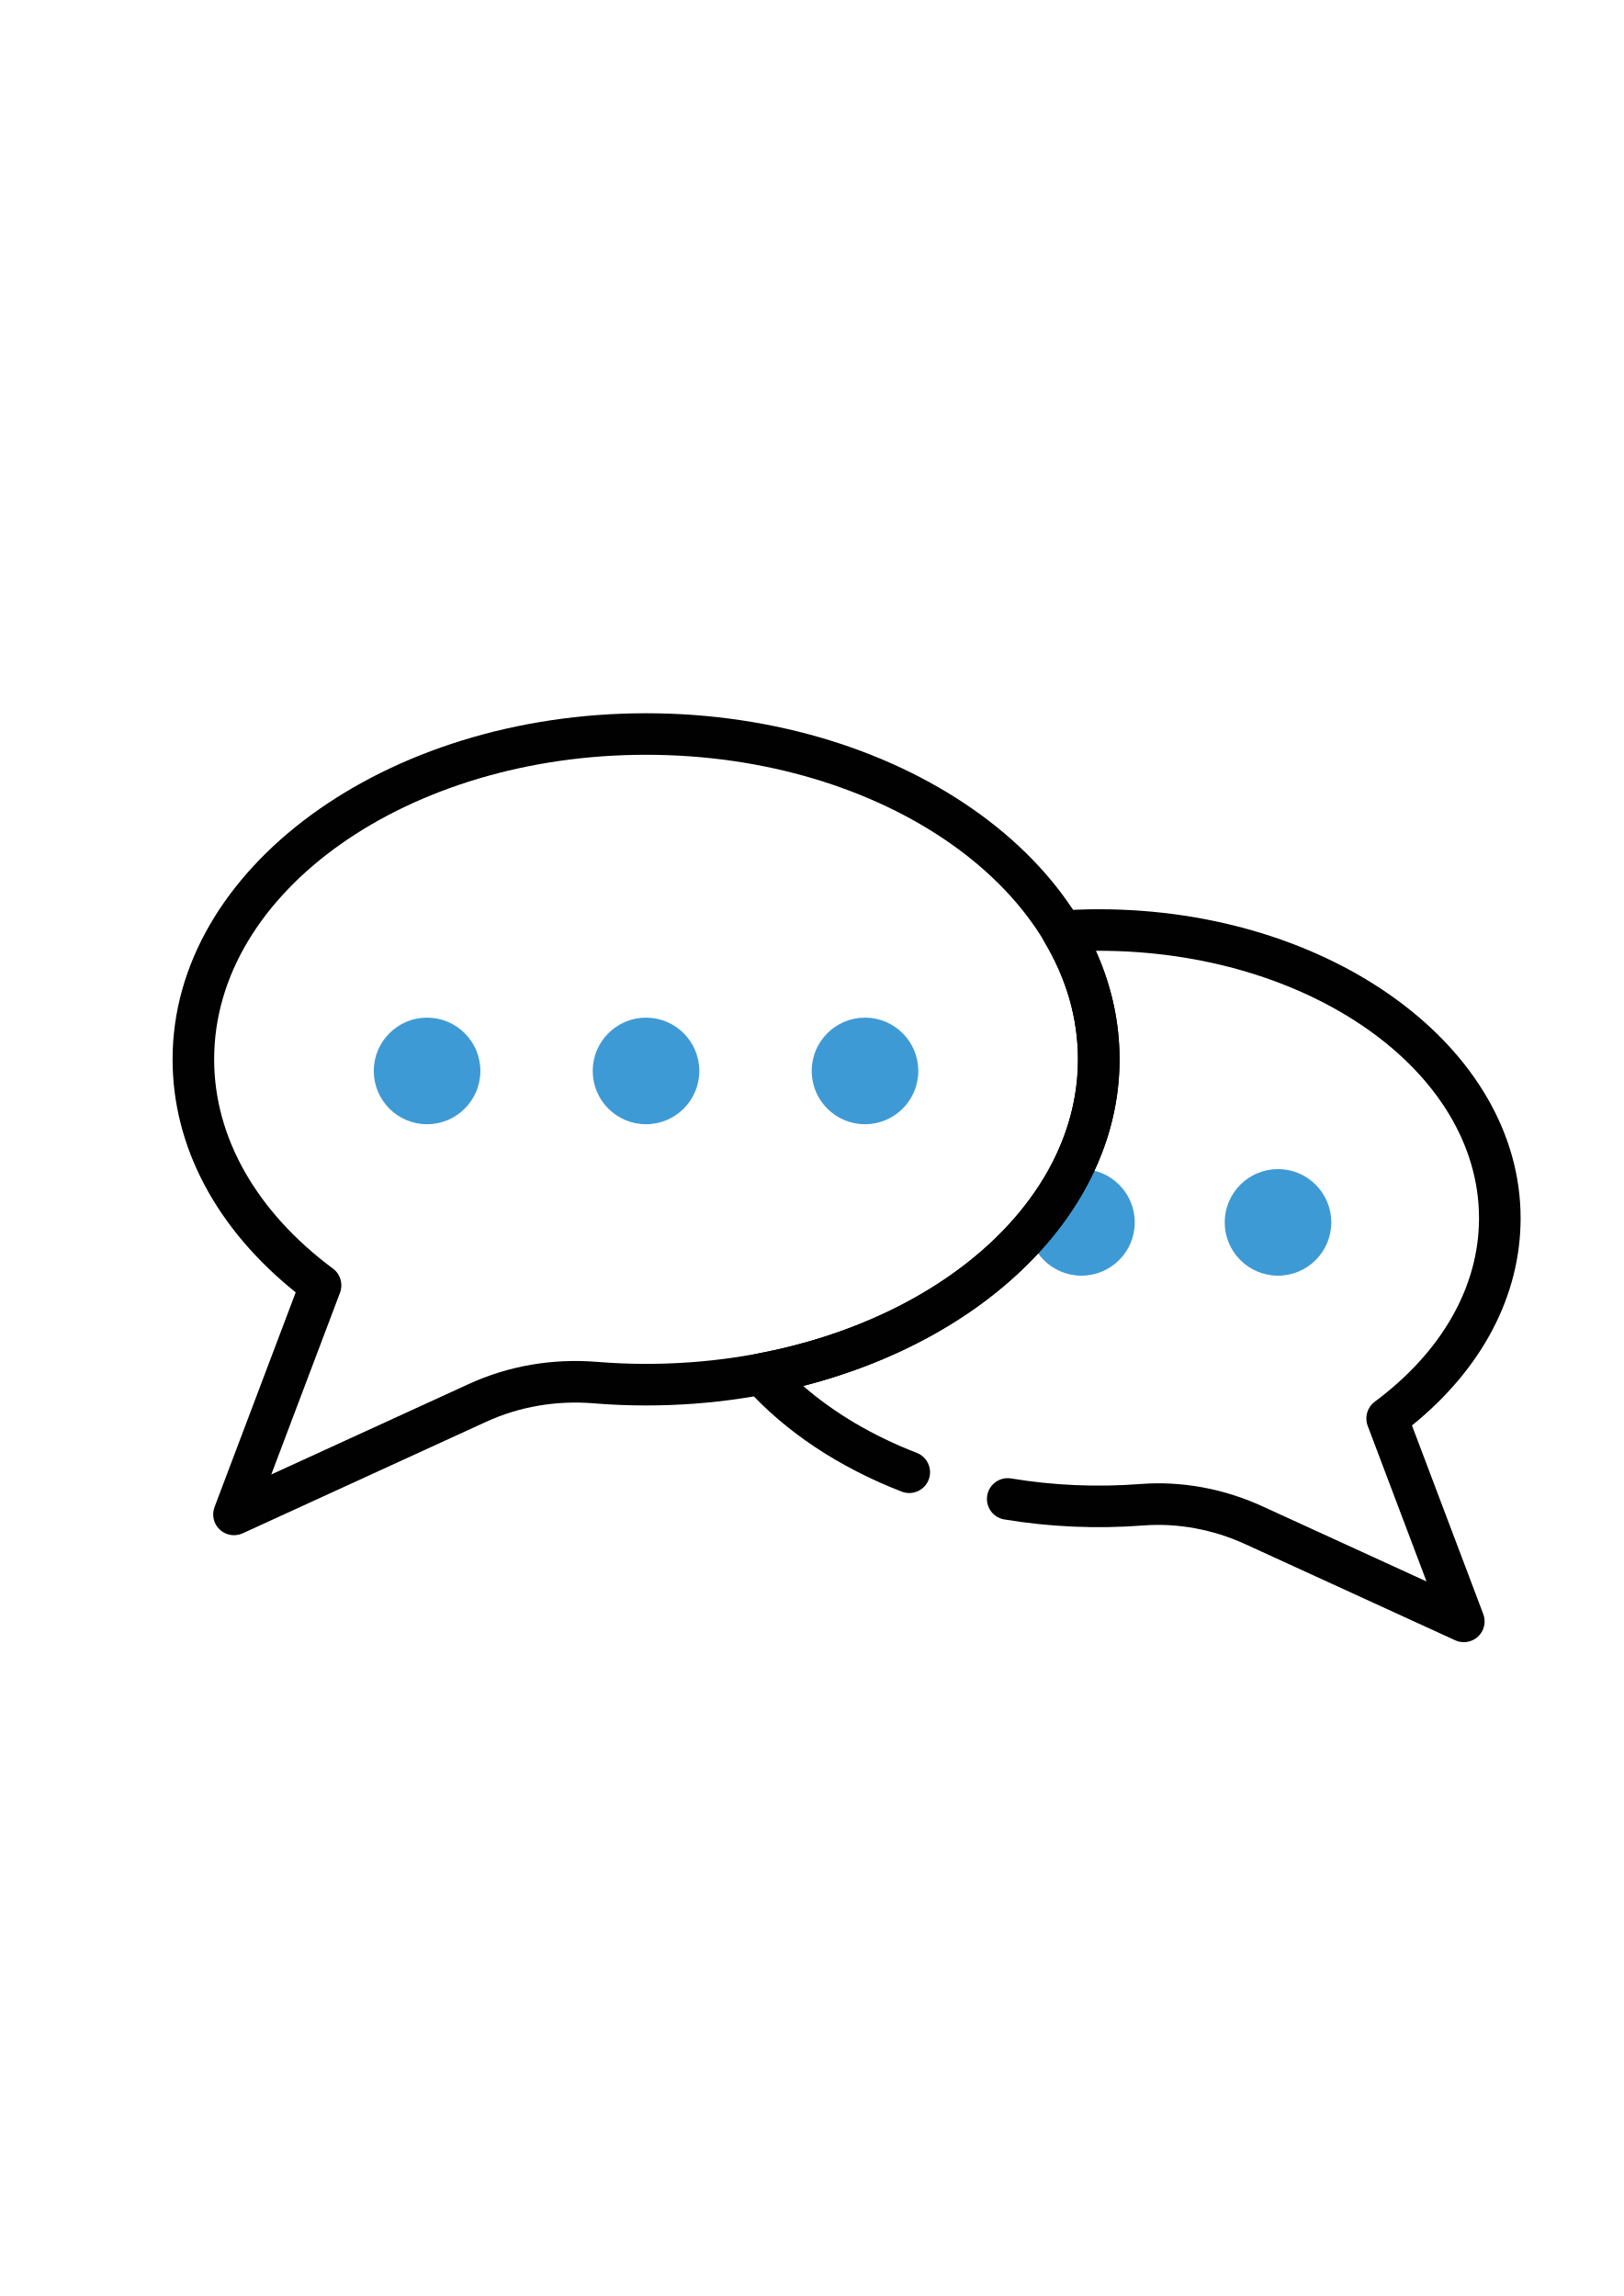
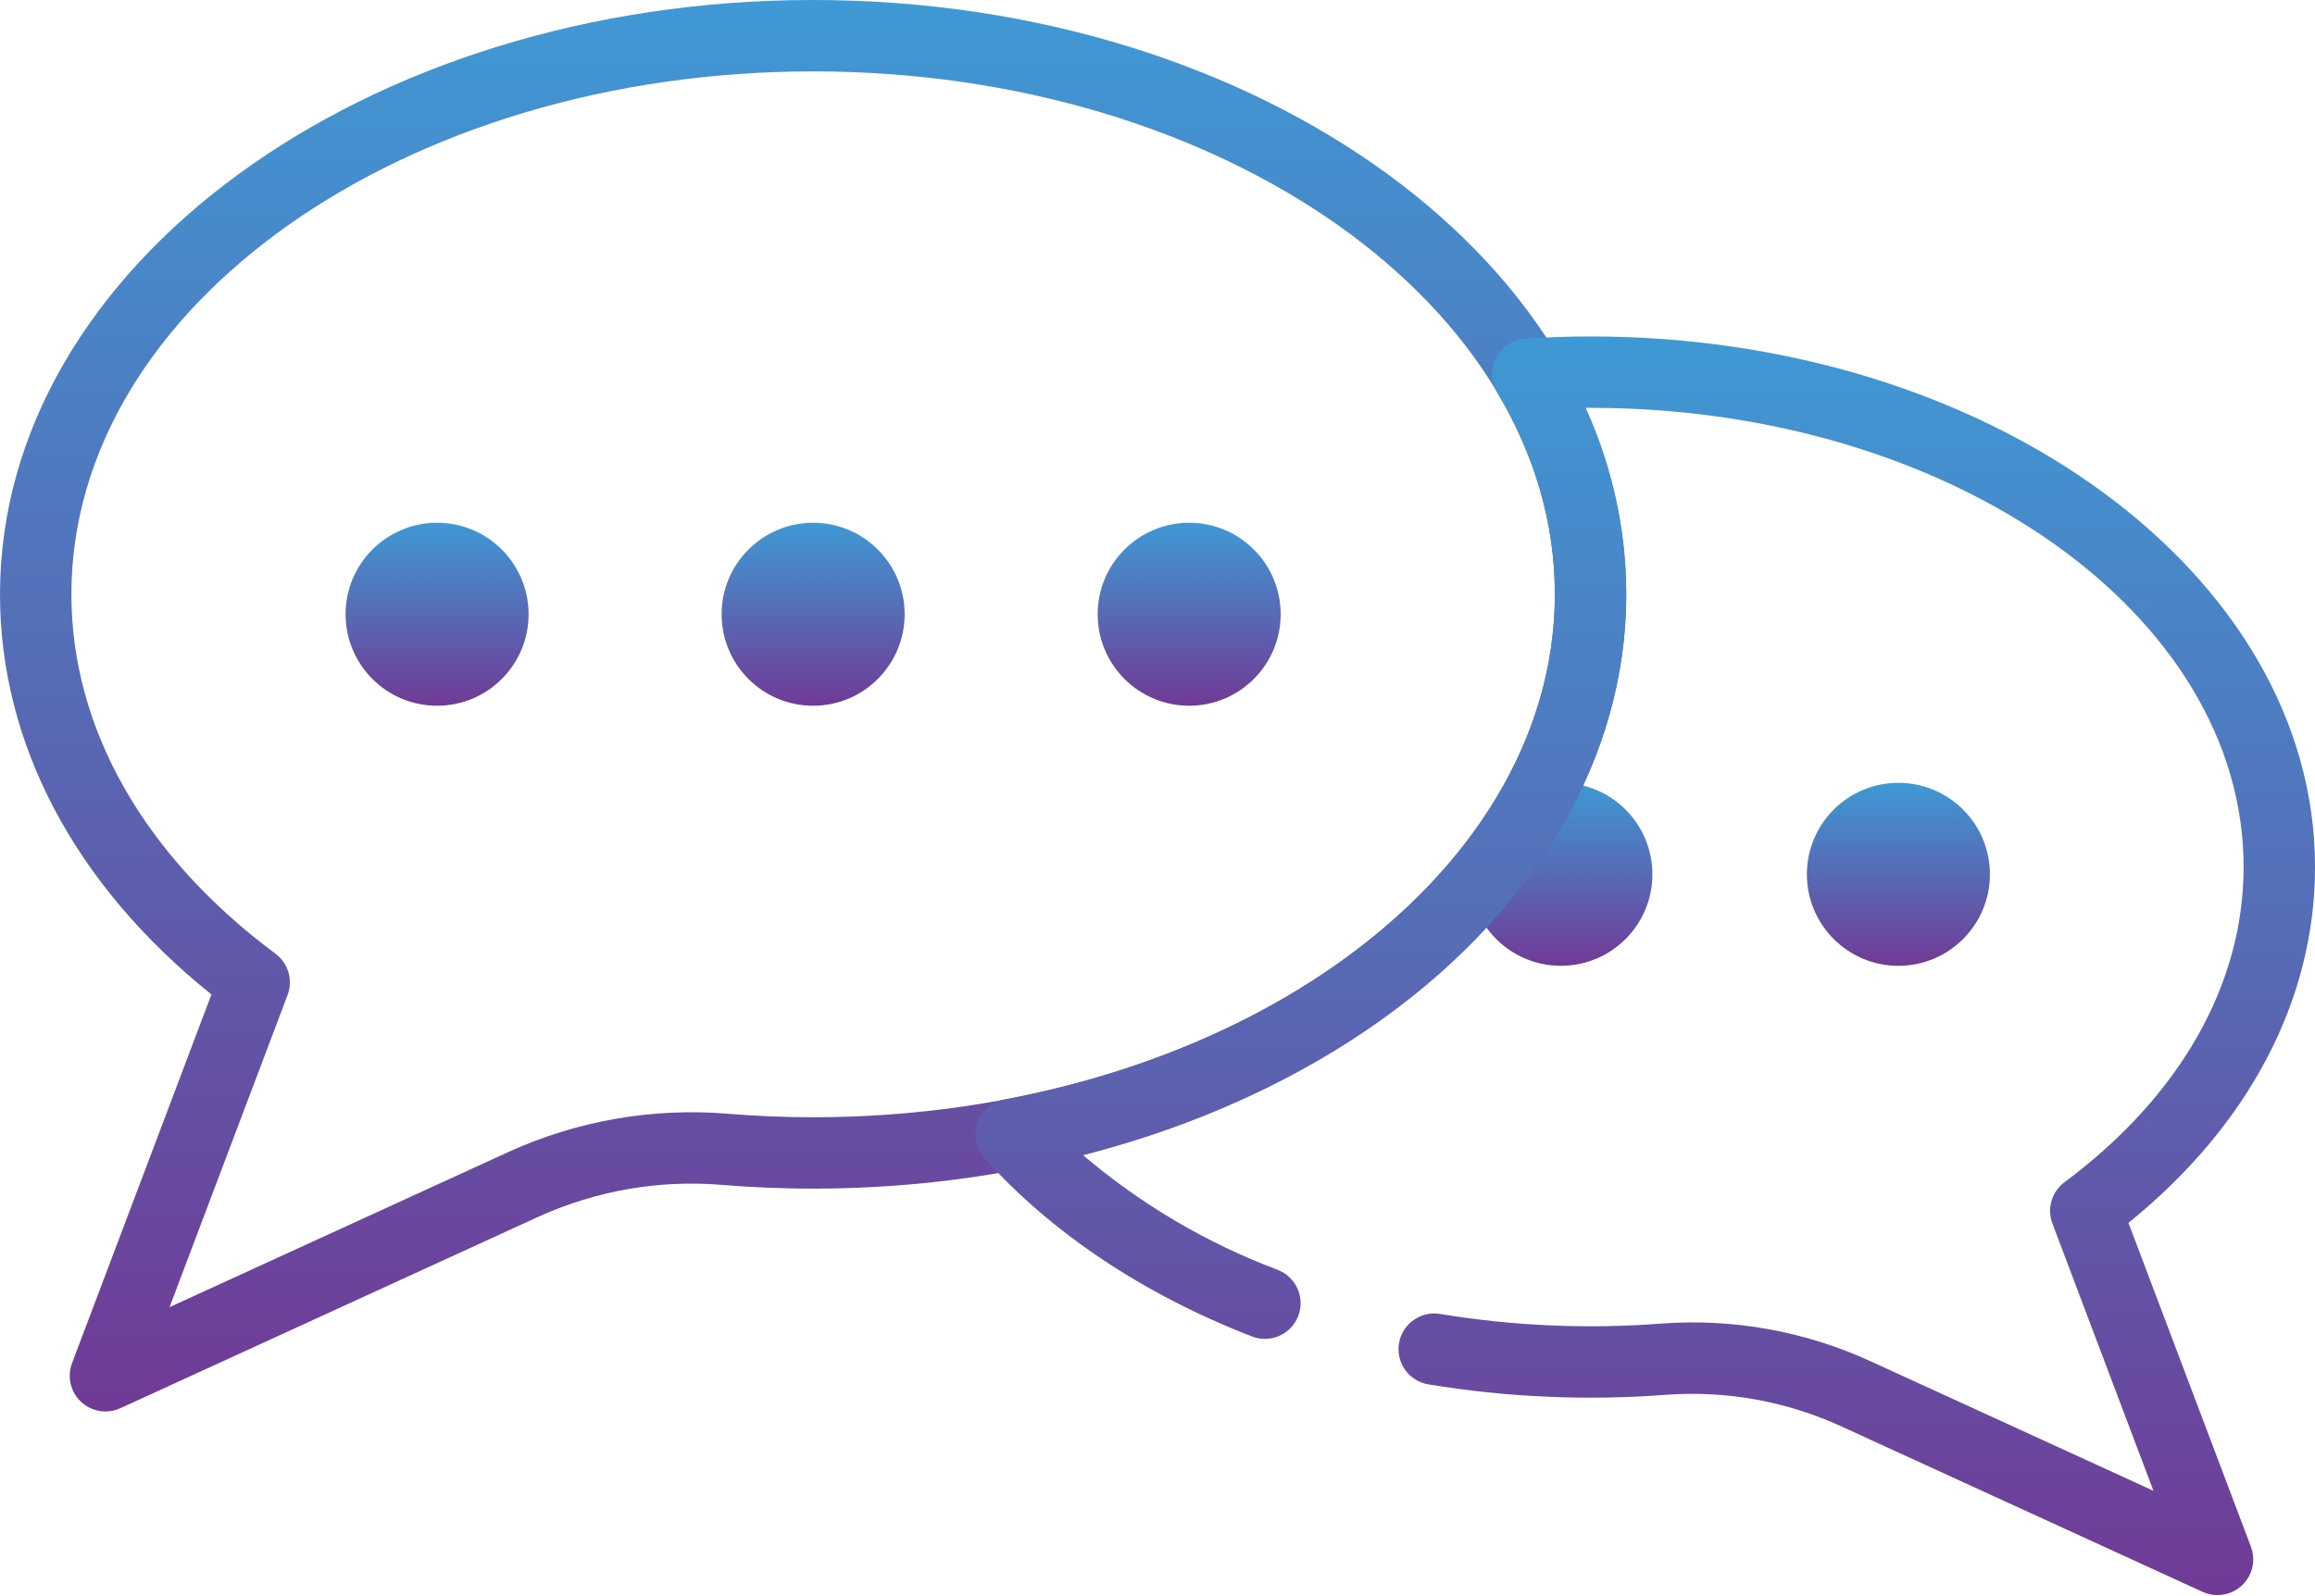
- <svg xmlns="http://www.w3.org/2000/svg" version="1.1" id="Layer_1" x="0px" y="0px" viewBox="0 0 595.28 841.89" style="enable-background:new 0 0 595.28 841.89;" xml:space="preserve">
-   <style type="text/css">
- 	.st0{fill:#010101;}
- 	.st1{fill:#3E9AD5;}
- 	.st2{fill:#3E99D5;}
- 	.st3{fill:#0D0D0D;}
- 	.st4{fill:#3F99D4;}
- 	.st5{fill:#0B0B0B;}
- </style>
-   <g>
-     <path class="st1" d="M416.02,448.22c0,10.79-8.75,19.54-19.54,19.54c-10.79,0-19.54-8.75-19.54-19.54s8.75-19.54,19.54-19.54   C407.27,428.69,416.02,437.43,416.02,448.22z" />
-     <path class="st0" d="M85.77,562.92c-1.89,0-3.76-0.71-5.2-2.05c-2.26-2.11-3.02-5.37-1.92-8.26l29.76-78.73   c-29.16-23.39-45.14-53.54-45.14-85.44c0-69.98,77.87-126.91,173.59-126.91s173.59,56.93,173.59,126.91   c0,69.98-77.87,126.91-173.59,126.91c-6.42,0-12.91-0.26-19.28-0.79c-13.67-1.11-27.2,1.22-39.24,6.73l-89.39,40.95   C87.92,562.7,86.85,562.92,85.77,562.92z M236.85,276.76c-87.31,0-158.34,50.09-158.34,111.67c0,28.6,15.47,55.85,43.57,76.75   c2.73,2.03,3.78,5.63,2.58,8.81l-25.2,66.66l72.53-33.22c14.4-6.6,30.56-9.38,46.82-8.07c5.96,0.49,12.03,0.74,18.04,0.74   c87.31,0,158.34-50.09,158.34-111.67S324.16,276.76,236.85,276.76z" />
-     <path class="st0" d="M536.66,602.14c-1.08,0-2.16-0.23-3.17-0.69l-76.92-35.23c-11.93-5.46-24.85-7.82-37.4-6.87   c-17.02,1.32-34.44,0.56-50.98-2.21c-4.15-0.69-6.95-4.62-6.26-8.77c0.69-4.16,4.67-6.95,8.77-6.26   c15.33,2.56,31.48,3.27,47.29,2.05c15.12-1.19,30.66,1.66,44.93,8.21l60.06,27.51l-21.57-57.08c-1.2-3.18-0.15-6.78,2.58-8.81   c24.66-18.34,38.24-42.25,38.24-67.3c0-54.07-62.54-98.06-139.41-98.06c-0.35,0-0.7,0-1.06,0c5.76,12.79,8.68,26.13,8.68,39.81   c0,54.31-47.01,102.13-115.97,119.77c11.47,9.97,25.63,18.34,41.63,24.52c3.92,1.52,5.88,5.93,4.36,9.86   c-1.52,3.93-5.95,5.87-9.86,4.36c-23.06-8.92-42.82-22.08-57.13-38.05c-1.84-2.05-2.43-4.93-1.54-7.53c0.88-2.6,3.1-4.53,5.8-5.04   c69.17-13.06,117.47-57.42,117.47-107.88c0-14.89-4.14-29.39-12.31-43.07c-1.36-2.28-1.43-5.1-0.2-7.45   c1.24-2.35,3.6-3.89,6.25-4.06c4.9-0.32,9.44-0.47,13.89-0.47c85.27,0,154.65,50.83,154.65,113.3c0,28.36-14.09,55.15-39.83,75.98   l26.14,69.16c1.1,2.89,0.33,6.15-1.92,8.26C540.42,601.43,538.55,602.14,536.66,602.14z" />
-     <path class="st1" d="M256.38,392.69c0,10.79-8.75,19.54-19.54,19.54s-19.54-8.75-19.54-19.54s8.75-19.54,19.54-19.54   S256.38,381.9,256.38,392.69z" />
-     <path class="st1" d="M336.66,392.69c0,10.79-8.75,19.54-19.54,19.54c-10.79,0-19.54-8.75-19.54-19.54s8.75-19.54,19.54-19.54   C327.92,373.15,336.66,381.9,336.66,392.69z" />
-     <path class="st1" d="M488.07,448.22c0,10.79-8.75,19.54-19.54,19.54S449,459.01,449,448.22s8.75-19.54,19.54-19.54   S488.07,437.43,488.07,448.22z" />
-     <path class="st1" d="M176.11,392.69c0,10.79-8.75,19.54-19.54,19.54c-10.79,0-19.54-8.75-19.54-19.54s8.75-19.54,19.54-19.54   C167.36,373.15,176.11,381.9,176.11,392.69z" />
+ <svg xmlns="http://www.w3.org/2000/svg" width="494.208" height="340.617" viewBox="0 0 494.208 340.617">
+   <defs>
+     <linearGradient id="linear-gradient" x1="0.5" x2="0.5" y2="1" gradientUnits="objectBoundingBox">
+       <stop offset="0" stop-color="#3f99d4" />
+       <stop offset="1" stop-color="#703a96" />
+     </linearGradient>
+   </defs>
+   <g id="Group_6" data-name="Group 6" transform="translate(-63.262 -261.522)">
+     <path id="Path_23" data-name="Path 23" d="M416.017,448.221a19.535,19.535,0,1,1-19.535-19.535A19.535,19.535,0,0,1,416.017,448.221Z" fill="url(#linear-gradient)" />
+     <path id="Path_24" data-name="Path 24" d="M85.767,562.925a7.618,7.618,0,0,1-7.126-10.315L108.4,473.876c-29.158-23.388-45.138-53.543-45.138-85.445,0-69.978,77.867-126.909,173.585-126.909s173.586,56.931,173.586,126.909S332.565,515.34,236.847,515.34c-6.424,0-12.908-.265-19.279-.786a78.934,78.934,0,0,0-39.238,6.731L88.941,562.231A7.571,7.571,0,0,1,85.767,562.925Zm151.08-286.16c-87.311,0-158.343,50.092-158.343,111.666,0,28.6,15.475,55.853,43.572,76.748a7.62,7.62,0,0,1,2.579,8.81l-25.2,66.662,72.527-33.221a94.32,94.32,0,0,1,46.823-8.068c5.961.489,12.027.735,18.041.735,87.311,0,158.344-50.091,158.344-111.666S324.158,276.765,236.847,276.765Z" fill="url(#linear-gradient)" />
+     <path id="Path_25" data-name="Path 25" d="M536.66,602.139a7.585,7.585,0,0,1-3.173-.694l-76.916-35.233a76.262,76.262,0,0,0-37.4-6.865,212.6,212.6,0,0,1-50.985-2.209A7.621,7.621,0,0,1,370.7,542.1a197.251,197.251,0,0,0,47.293,2.048,91.01,91.01,0,0,1,44.93,8.205l60.059,27.511-21.572-57.083a7.617,7.617,0,0,1,2.578-8.809c24.662-18.344,38.243-42.247,38.243-67.3,0-54.073-62.536-98.061-139.409-98.061-.351,0-.7,0-1.06,0a96.17,96.17,0,0,1,8.675,39.812c0,54.31-47.008,102.134-115.968,119.767a140.808,140.808,0,0,0,41.625,24.519,7.623,7.623,0,0,1-5.5,14.219c-23.06-8.917-42.816-22.076-57.13-38.053a7.621,7.621,0,0,1,4.257-12.575c69.169-13.063,117.475-57.425,117.475-107.877,0-14.894-4.145-29.386-12.307-43.075a7.621,7.621,0,0,1,6.049-11.512c4.9-.315,9.437-.471,13.885-.471,85.275,0,154.652,50.828,154.652,113.3,0,28.356-14.094,55.15-39.827,75.984l26.144,69.163a7.618,7.618,0,0,1-7.127,10.315Z" fill="url(#linear-gradient)" />
+     <path id="Path_26" data-name="Path 26" d="M256.385,392.688a19.536,19.536,0,1,1-19.536-19.536A19.536,19.536,0,0,1,256.385,392.688Z" fill="url(#linear-gradient)" />
+     <path id="Path_27" data-name="Path 27" d="M336.662,392.688a19.535,19.535,0,1,1-19.536-19.536A19.536,19.536,0,0,1,336.662,392.688Z" fill="url(#linear-gradient)" />
+     <path id="Path_28" data-name="Path 28" d="M488.07,448.221a19.536,19.536,0,1,1-19.535-19.535A19.534,19.534,0,0,1,488.07,448.221Z" fill="url(#linear-gradient)" />
+     <path id="Path_29" data-name="Path 29" d="M176.107,392.688a19.535,19.535,0,1,1-19.535-19.536A19.535,19.535,0,0,1,176.107,392.688Z" fill="url(#linear-gradient)" />
  </g>
</svg>
